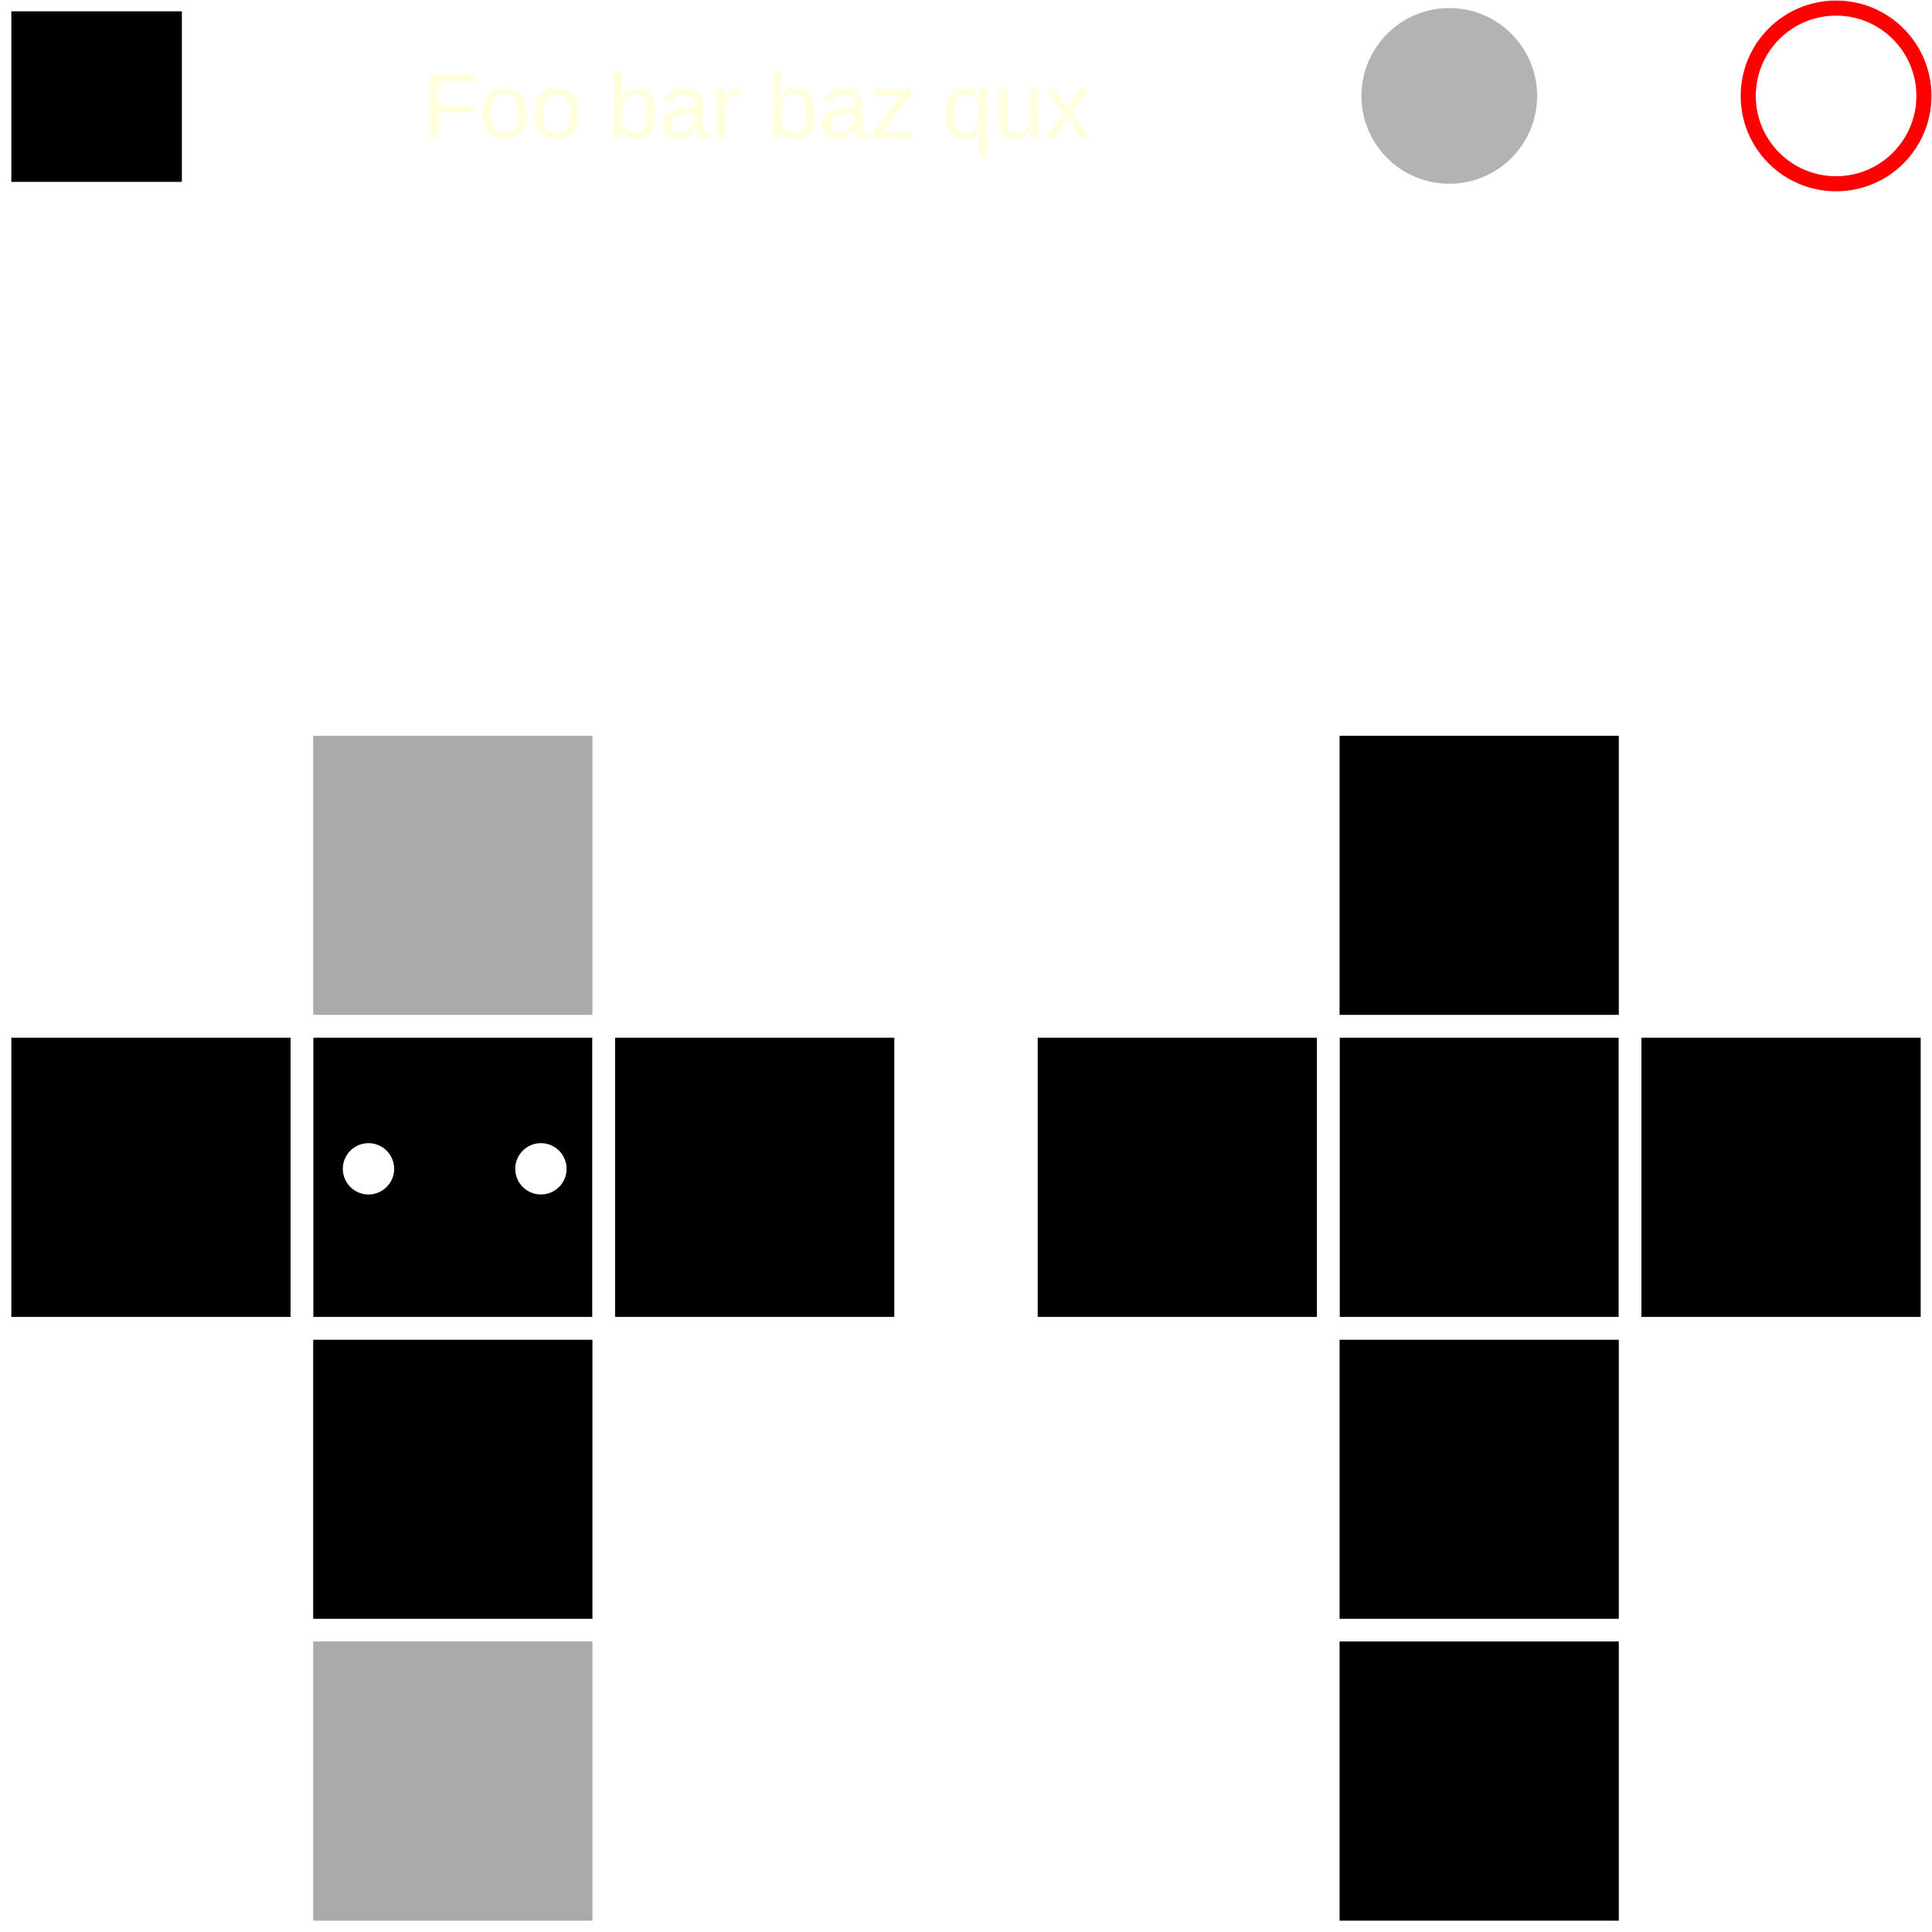
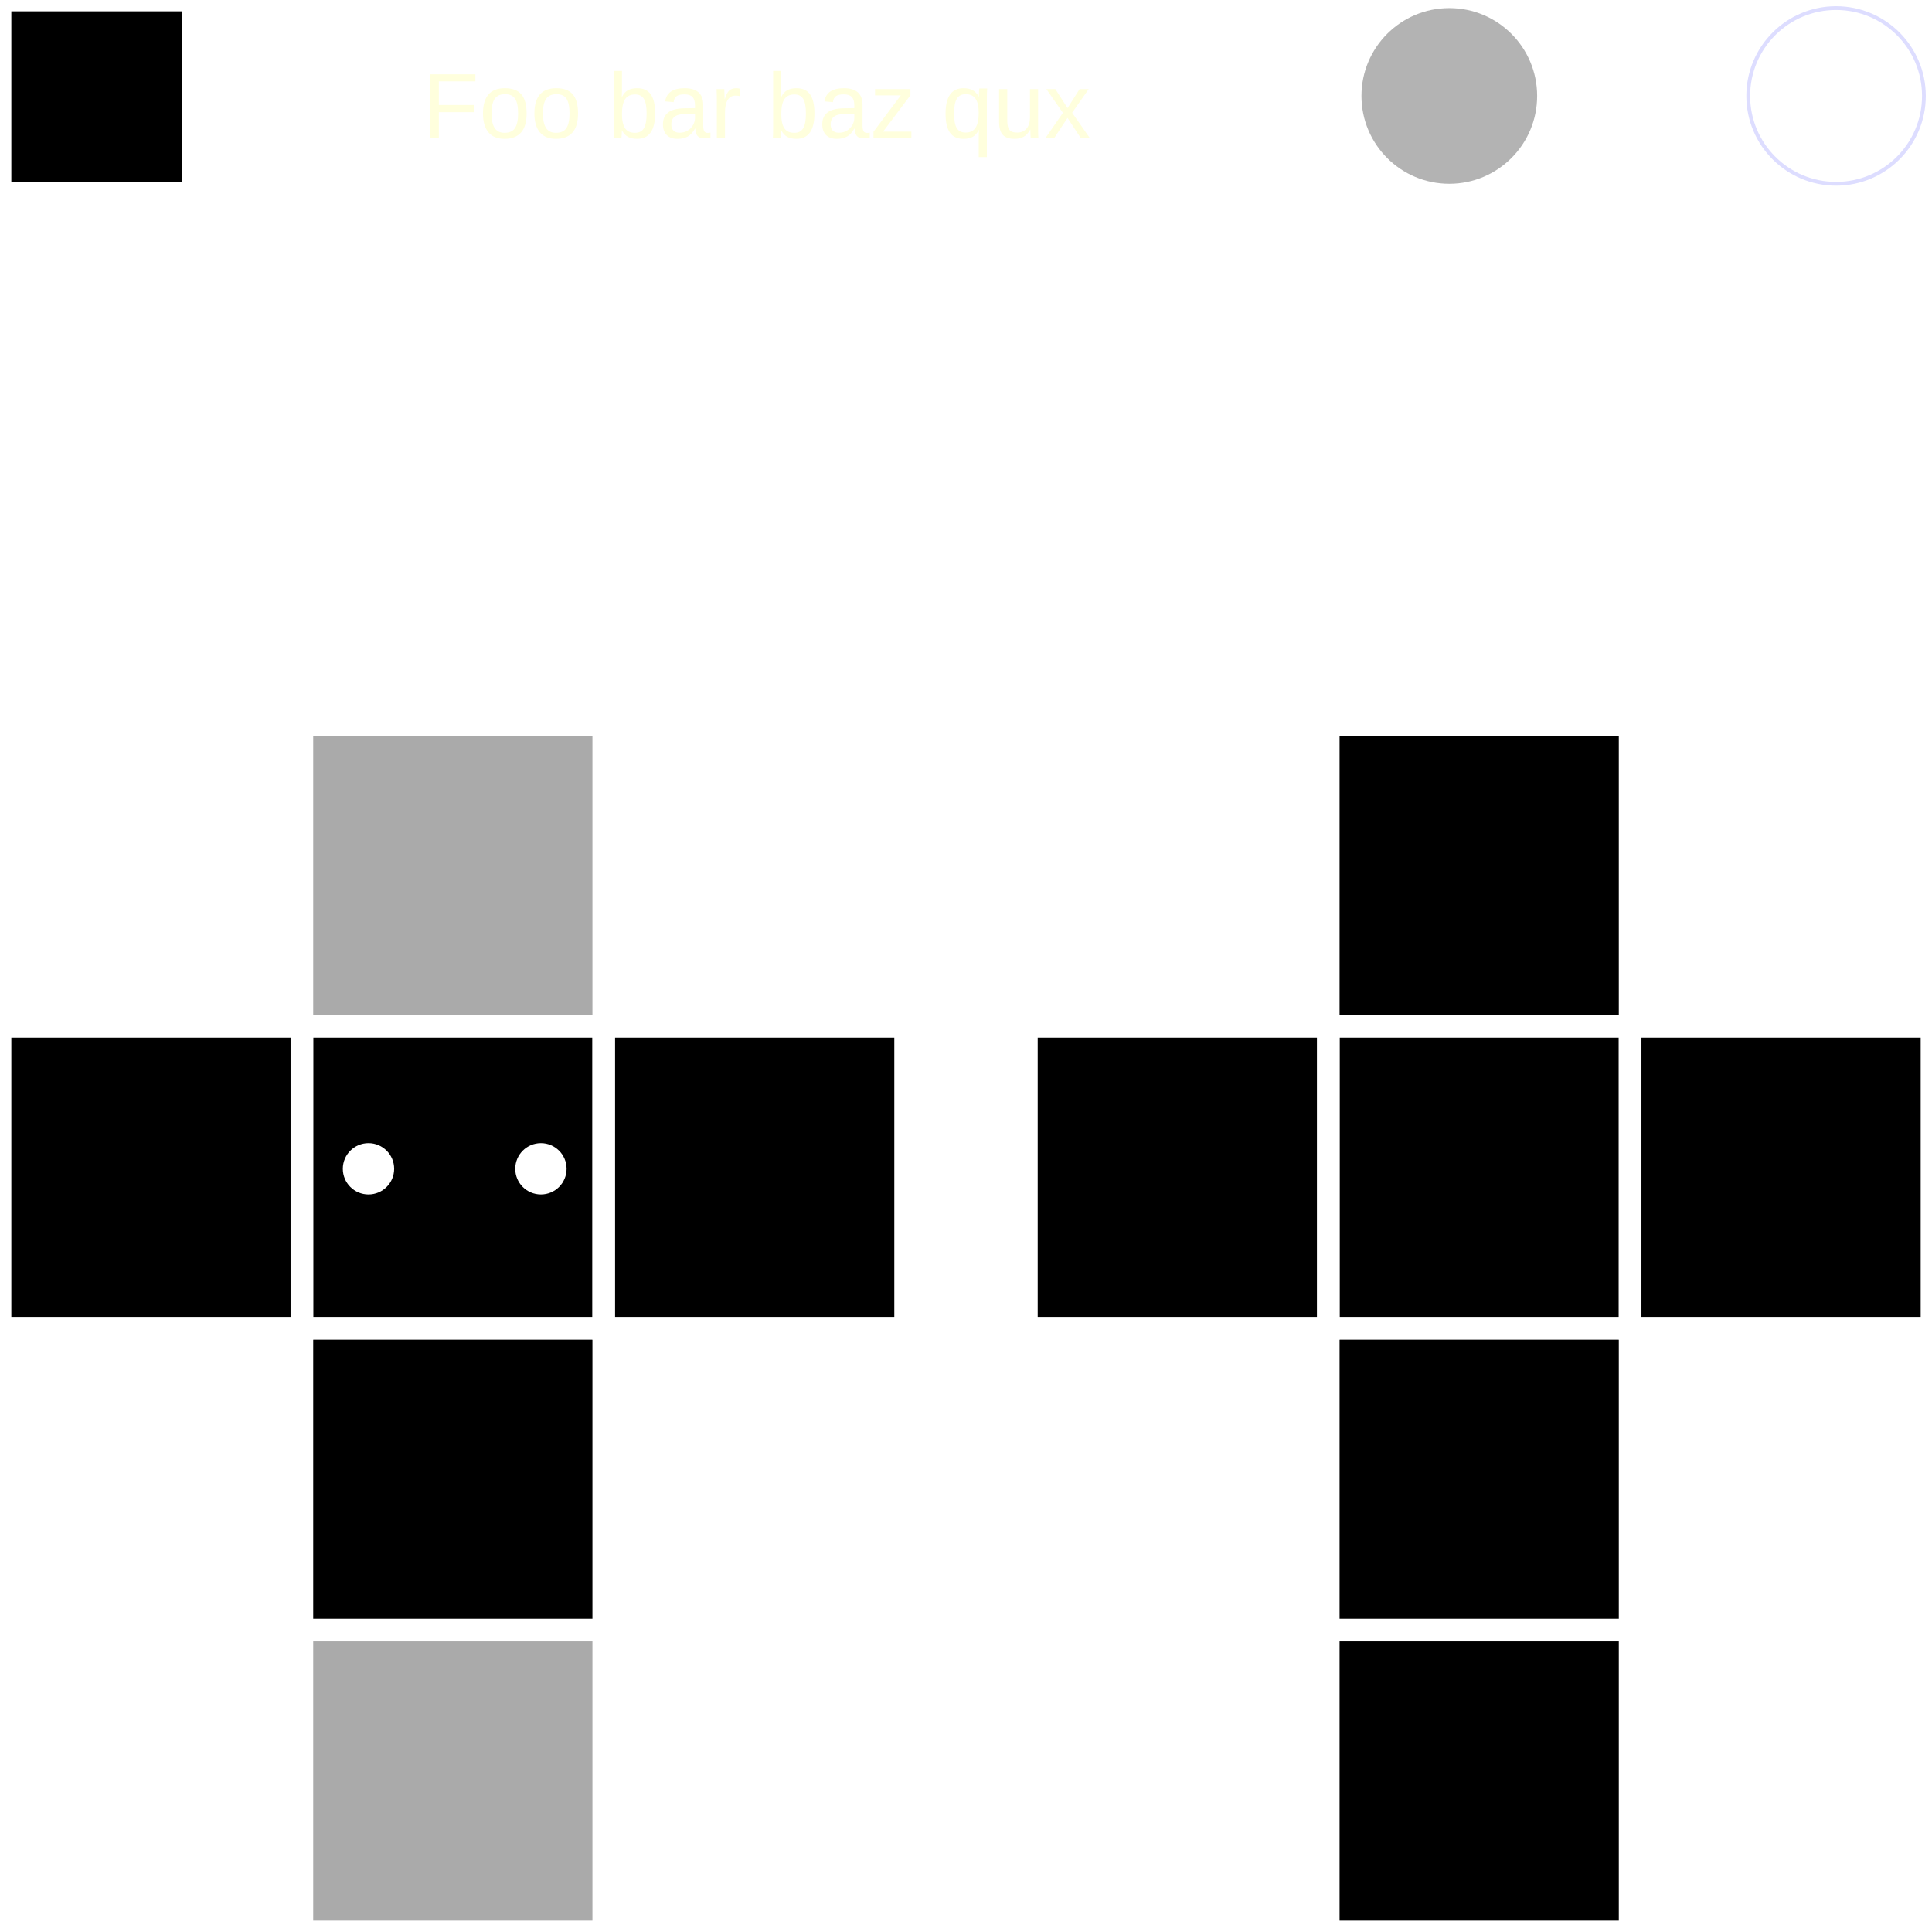
<svg xmlns="http://www.w3.org/2000/svg" xmlns:ns1="https://boxy-svg.com" width="1024" height="1024" viewBox="0 0 1024 1024" version="1.1">
  <defs>
    <ns1:grid x="0" y="0" width="6.4" height="6.4" />
  </defs>
  <g>
    <polygon points="1024.000,0.000 921.600,0.000 921.600,102.400 1024.000,102.400 " style="fill-opacity: 0; stroke-width: 8px;">
      </polygon>
-     <circle style="stroke-width: 8px; stroke: rgb(255, 0, 0); fill: none;" cx="973.159" cy="50.842" r="46.558" />
+     <circle style="fill: none; stroke-width: 2px; stroke: rgb(221, 221, 255);" cx="973.159" cy="50.842" r="46.558" />
    <polygon points="819.200,0.000 716.800,0.000 716.800,102.400 819.200,102.400 " style="fill-opacity: 0.25; stroke-width: 8px; fill: none;">
      </polygon>
    <polygon points="320.000,544.000 160.000,544.000 160.000,384.000 320.000,384.000 " style="stroke: rgb(255, 255, 255); stroke-width: 12px; fill: rgb(170, 170, 170);">
      </polygon>
    <polygon points="320.000,1024.000 160.000,1024.000 160.000,864.000 320.000,864.000 " style="stroke: rgb(255, 255, 255); stroke-width: 12px; fill: rgb(170, 170, 170);">
      </polygon>
    <polygon points="320.000,864.000 160.000,864.000 160.000,704.000 320.000,704.000 " style="stroke: rgb(255, 255, 255); stroke-width: 12px;">
      </polygon>
    <polygon points="320.000,704.000 160.000,704.000 160.000,544.000 320.000,544.000 " style="stroke: rgb(255, 255, 255); stroke-width: 12px;">
      </polygon>
    <polygon points="480.000,544.000 480.000,704.000 320.000,704.000 320.000,544.000 " style="stroke: rgb(255, 255, 255); stroke-width: 12px;">
      </polygon>
    <polygon points="0.000,704.000 0.000,544.000 160.000,544.000 160.000,704.000 " style="stroke: rgb(255, 255, 255); stroke-width: 12px;">
      </polygon>
    <polygon points="864 544 704 544 704 384 864 384" style="stroke: rgb(255, 255, 255); stroke-width: 12px;">
      </polygon>
    <polygon points="864.000,1024.000 704.000,1024.000 704.000,864.000 864.000,864.000 " style="stroke: rgb(255, 255, 255); stroke-width: 12px;">
      </polygon>
    <polygon points="864.000,864.000 704.000,864.000 704.000,704.000 864.000,704.000 " style="stroke: rgb(255, 255, 255); stroke-width: 12px;">
      </polygon>
    <polygon points="864.000,704.000 704.000,704.000 704.000,544.000 864.000,544.000 " style="stroke: rgb(255, 255, 255); stroke-width: 12px;">
      </polygon>
    <polygon points="1024.000,544.000 1024.000,704.000 864.000,704.000 864.000,544.000 " style="stroke: rgb(255, 255, 255); stroke-width: 12px;">
      </polygon>
    <polygon points="544.000,704.000 544.000,544.000 704.000,544.000 704.000,704.000 " style="stroke: rgb(255, 255, 255); stroke-width: 12px;">
      </polygon>
    <polygon points="665.600,0.000 153.600,0.000 153.600,128.000 665.600,128.000 " style="stroke-width: 12px; fill-opacity: 0.2; fill: none;">
      </polygon>
    <polygon points="102.400,0.000 0.000,0.000 0.000,102.400 102.400,102.400 " style="stroke: rgb(255, 255, 255); stroke-width: 12px;">
      </polygon>
    <text style="fill: rgb(255, 255, 221); font-family: Arial, sans-serif; font-size: 49px; white-space: pre;" x="224" y="73.095">Foo bar baz qux</text>
    <circle style="stroke-width: 8px; fill-opacity: 0.3;" cx="768.159" cy="50.842" r="46.558" />
  </g>
  <g>
    <circle style="stroke: rgb(0, 0, 0); fill: rgb(255, 255, 255);" cx="195.304" cy="619.496" r="14.104">
      </circle>
    <circle style="stroke: rgb(0, 0, 0); fill: rgb(255, 255, 255);" cx="286.696" cy="619.496" r="14.104">
      </circle>
  </g>
</svg>
